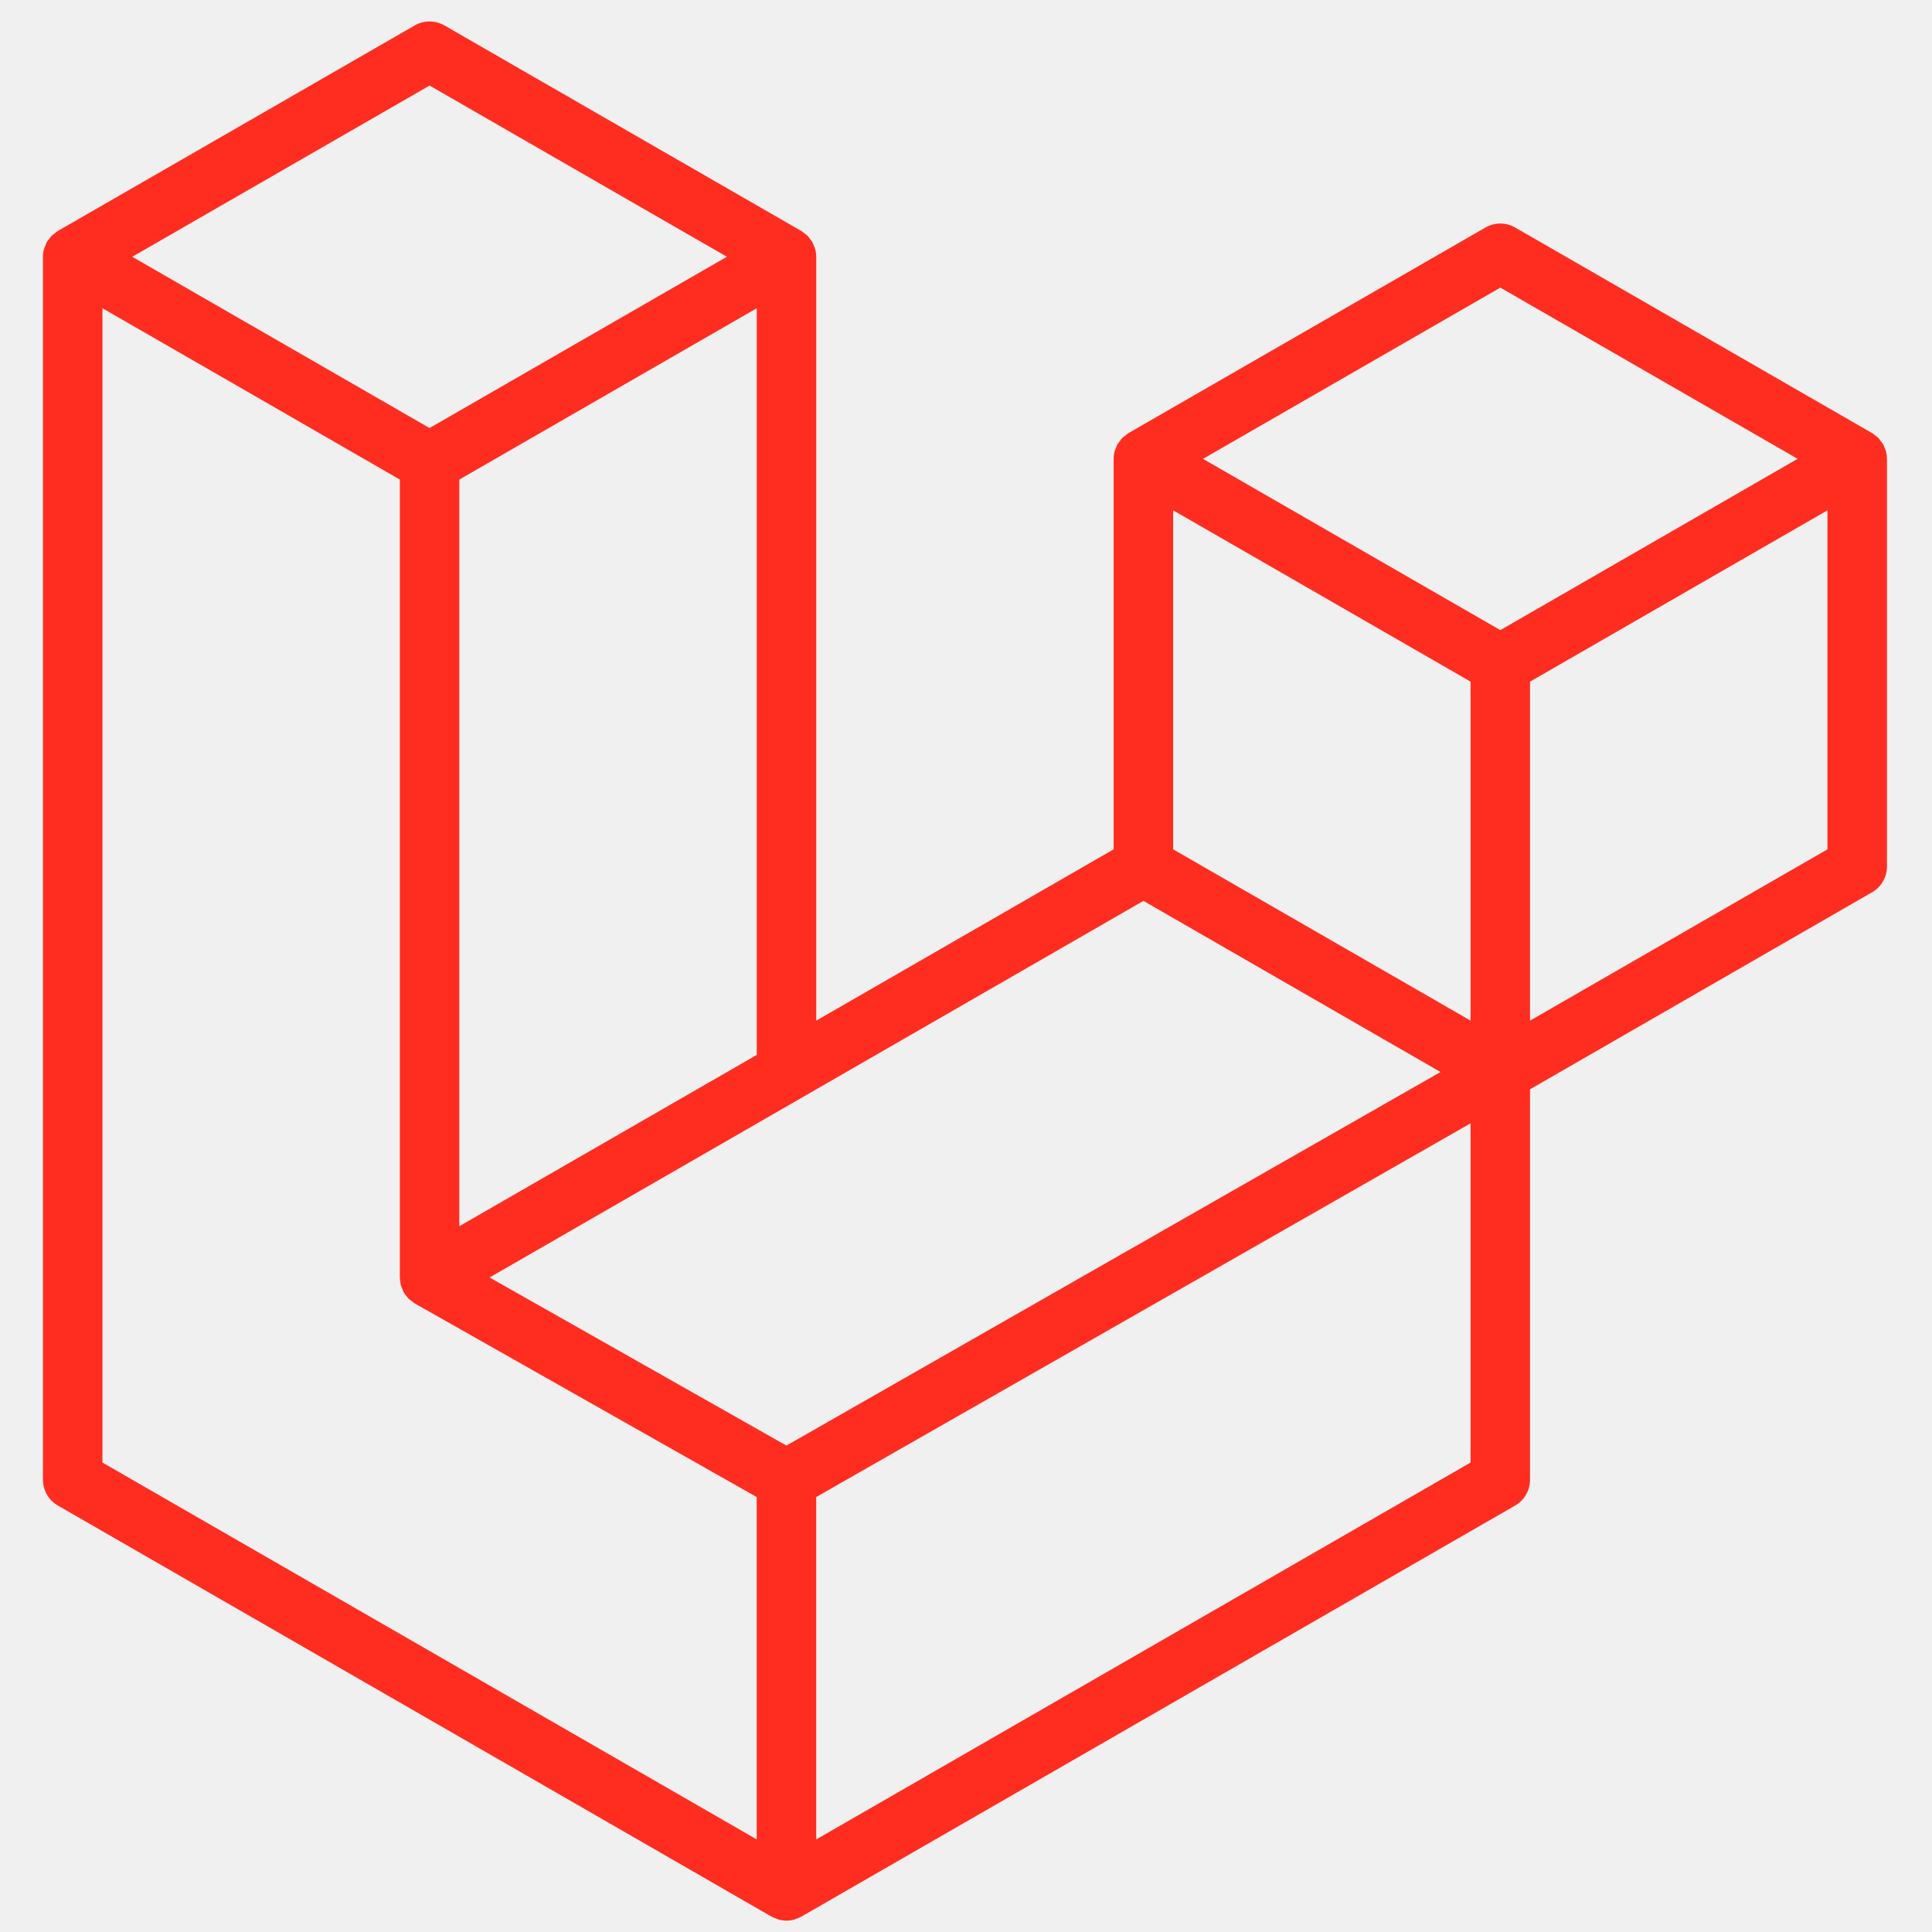
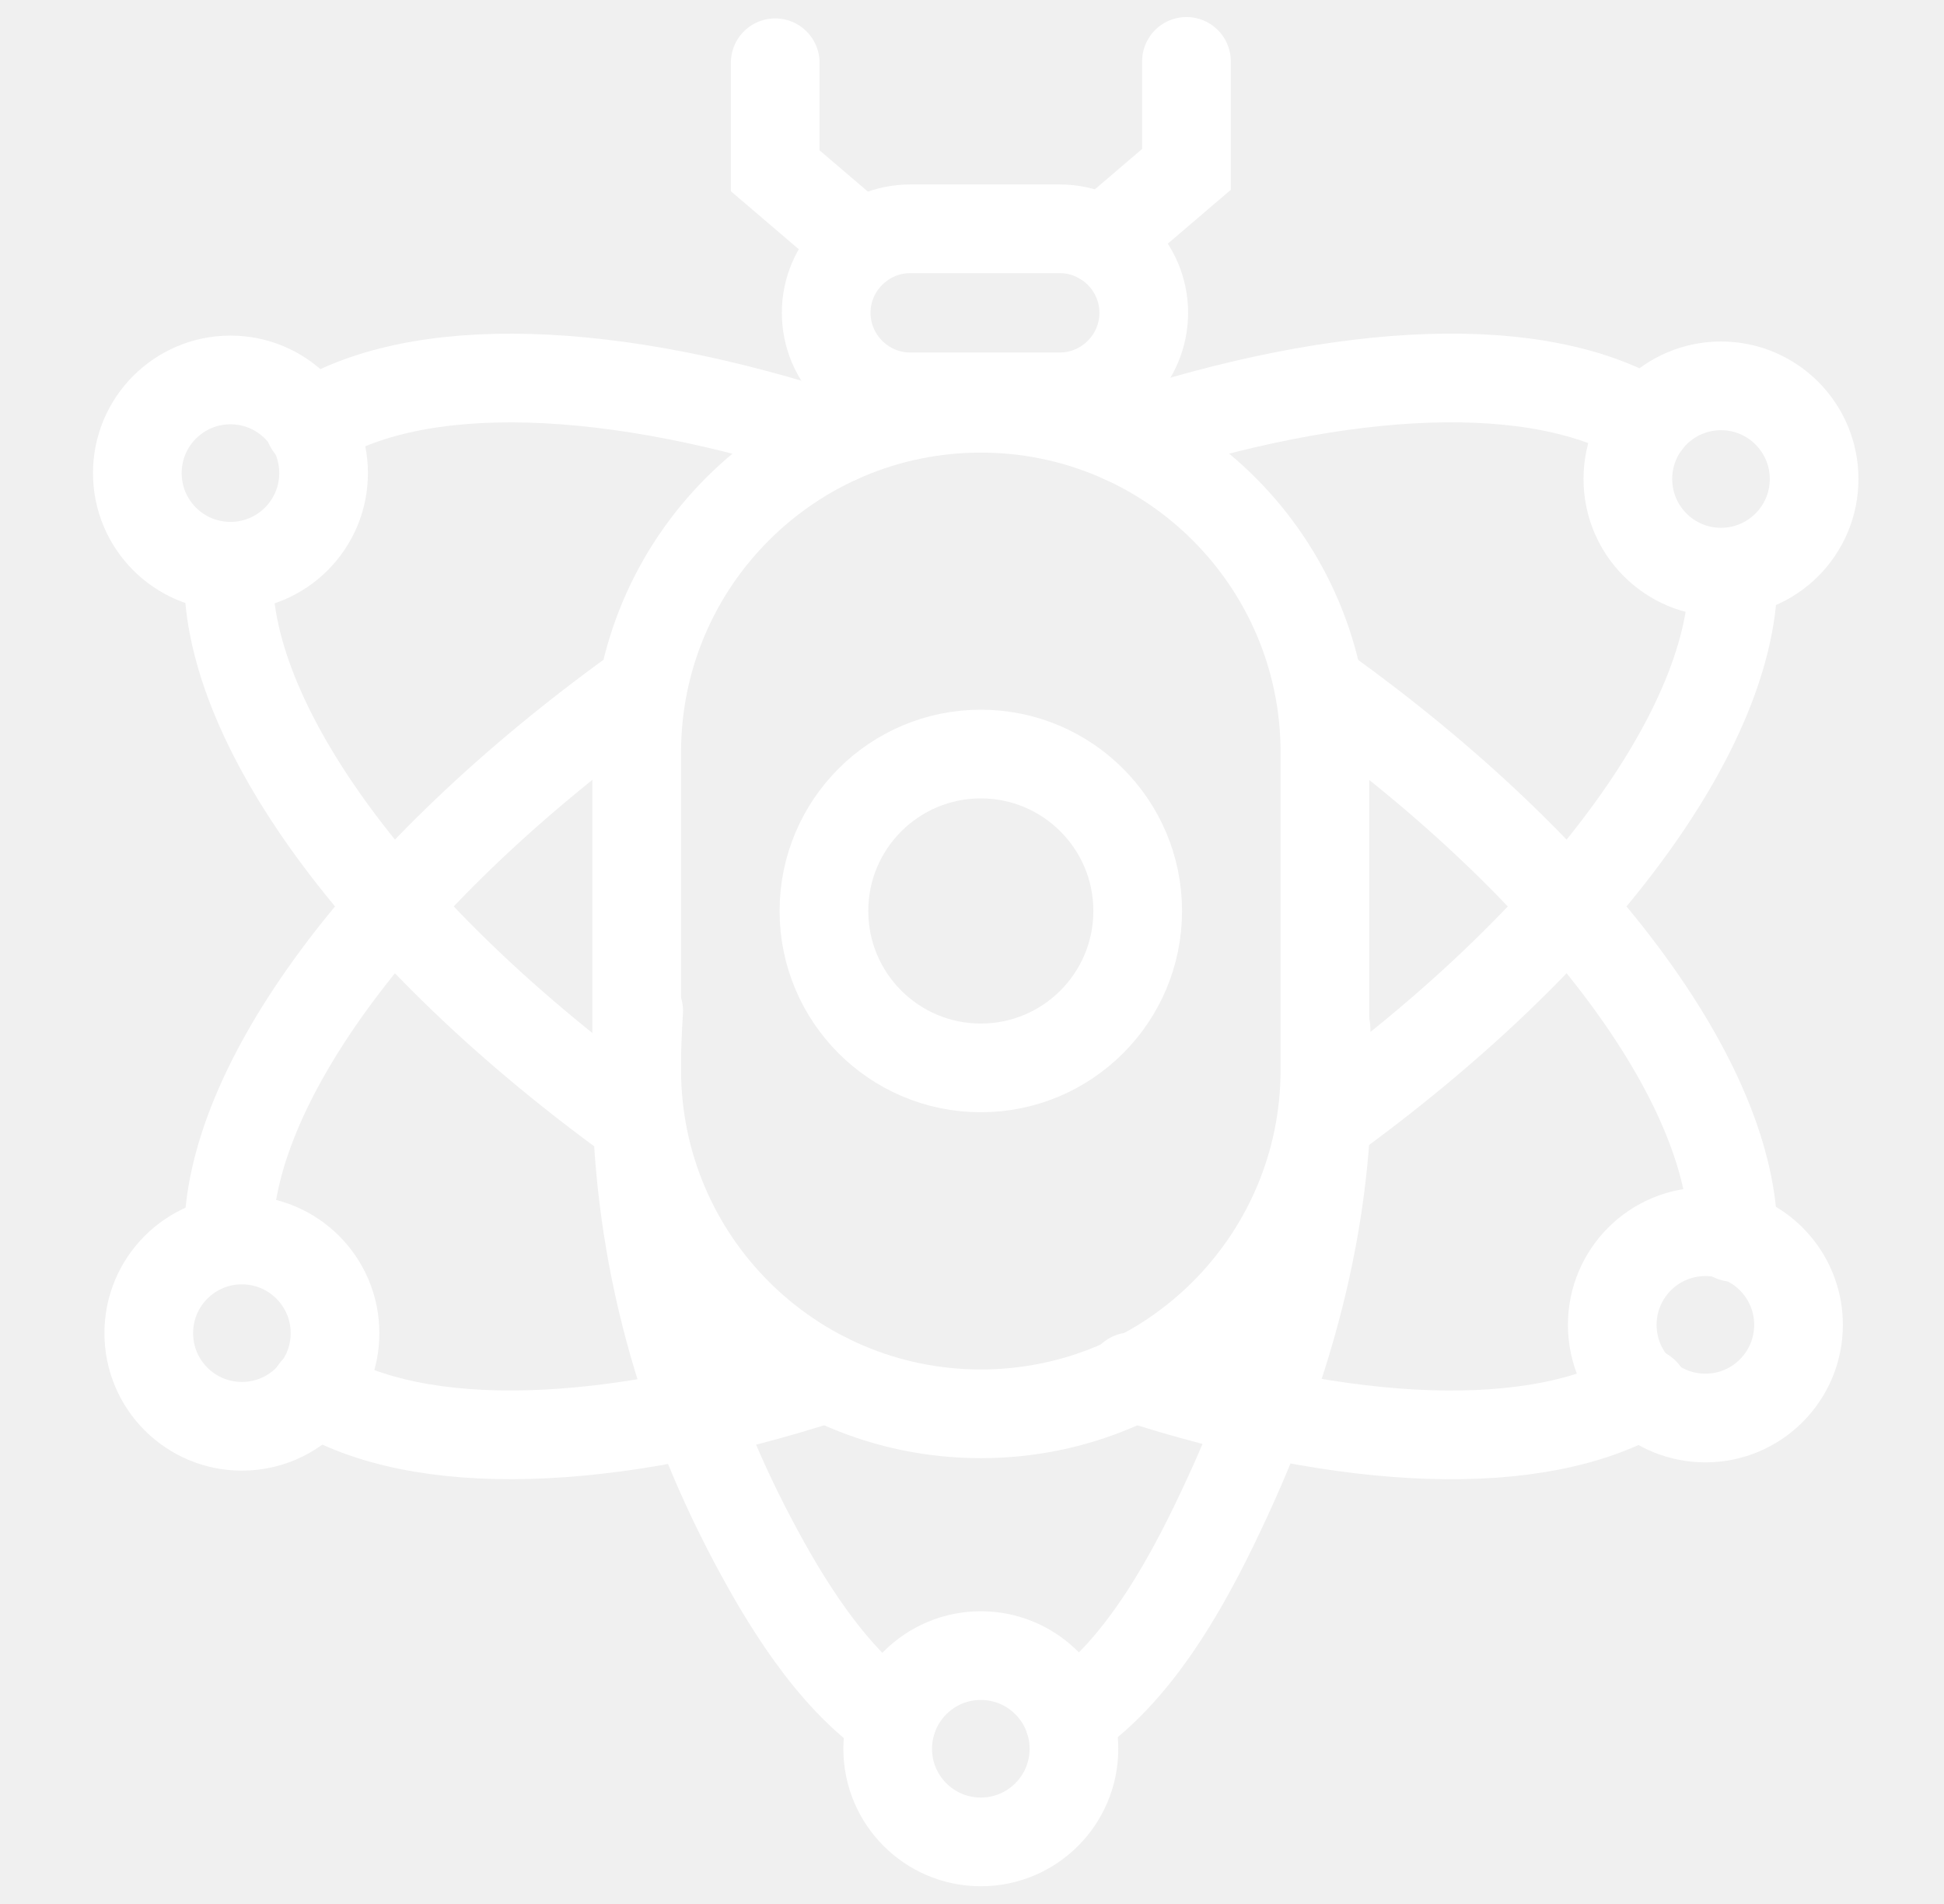
- <svg xmlns="http://www.w3.org/2000/svg" width="166" height="166" viewBox="0 0 166 166" fill="none">
-   <path fill-rule="evenodd" clip-rule="evenodd" d="M162.041 38.759C162.099 38.977 162.129 39.201 162.13 39.426V74.452C162.13 74.902 162.011 75.344 161.786 75.733C161.561 76.122 161.237 76.444 160.847 76.668L131.462 93.594V127.141C131.462 128.054 130.977 128.897 130.186 129.357L68.847 164.683C68.707 164.763 68.554 164.814 68.401 164.868C68.343 164.887 68.289 164.922 68.228 164.938C67.8 165.051 67.349 165.051 66.92 164.938C66.85 164.919 66.786 164.881 66.719 164.855C66.579 164.804 66.432 164.76 66.298 164.683L4.972 129.357C4.583 129.133 4.259 128.81 4.034 128.421C3.808 128.032 3.69 127.591 3.689 127.141L3.689 22.063C3.689 21.834 3.721 21.61 3.779 21.393C3.798 21.32 3.843 21.253 3.868 21.179C3.916 21.045 3.961 20.908 4.031 20.783C4.079 20.7 4.149 20.633 4.206 20.557C4.28 20.454 4.347 20.349 4.433 20.26C4.506 20.186 4.602 20.132 4.685 20.068C4.778 19.992 4.861 19.909 4.966 19.848L35.633 2.185C36.022 1.961 36.462 1.844 36.91 1.844C37.358 1.844 37.798 1.961 38.186 2.185L68.851 19.848H68.857C68.959 19.912 69.045 19.992 69.138 20.065C69.221 20.129 69.313 20.186 69.387 20.257C69.476 20.349 69.54 20.454 69.616 20.557C69.671 20.633 69.744 20.7 69.789 20.783C69.862 20.911 69.904 21.045 69.955 21.179C69.98 21.253 70.025 21.32 70.044 21.396C70.103 21.614 70.133 21.838 70.133 22.063V87.694L95.686 72.974V39.423C95.686 39.2 95.718 38.973 95.775 38.759C95.798 38.683 95.839 38.615 95.865 38.542C95.916 38.408 95.96 38.271 96.031 38.146C96.079 38.063 96.149 37.996 96.203 37.92C96.279 37.818 96.343 37.712 96.433 37.623C96.506 37.549 96.599 37.495 96.681 37.431C96.777 37.355 96.86 37.272 96.962 37.211L127.633 19.548C128.021 19.324 128.461 19.206 128.91 19.206C129.358 19.206 129.798 19.324 130.186 19.548L160.85 37.211C160.959 37.275 161.042 37.355 161.137 37.428C161.217 37.492 161.31 37.549 161.383 37.62C161.473 37.712 161.536 37.818 161.613 37.92C161.67 37.996 161.741 38.063 161.785 38.146C161.859 38.271 161.9 38.408 161.951 38.542C161.98 38.615 162.021 38.683 162.041 38.759ZM157.018 72.974V43.848L146.287 50.028L131.462 58.568V87.694L157.021 72.974H157.018ZM126.354 125.663V96.518L111.771 104.85L70.13 128.626V158.046L126.354 125.663ZM8.801 26.485V125.663L65.018 158.043V128.629L35.649 112L35.64 111.994L35.627 111.988C35.528 111.93 35.445 111.847 35.353 111.777C35.273 111.713 35.18 111.662 35.11 111.592L35.104 111.582C35.021 111.502 34.963 111.403 34.893 111.314C34.829 111.228 34.753 111.154 34.702 111.065L34.699 111.055C34.641 110.96 34.606 110.845 34.565 110.736C34.523 110.64 34.469 110.551 34.443 110.449C34.411 110.328 34.405 110.197 34.392 110.072C34.379 109.976 34.354 109.881 34.354 109.785V109.778V41.205L19.532 32.662L8.801 26.485ZM36.913 7.35L11.364 22.063L36.907 36.777L62.453 22.06L36.907 7.35H36.913ZM50.2 99.174L65.022 90.637V26.485L54.291 32.665L39.466 41.205V105.357L50.2 99.174ZM128.91 24.713L103.363 39.426L128.91 54.14L154.453 39.423L128.91 24.713ZM126.354 58.568L111.529 50.028L100.798 43.848V72.974L115.619 81.511L126.354 87.694V58.568ZM67.571 124.205L105.042 102.803L123.772 92.109L98.245 77.405L68.854 94.334L42.066 109.762L67.571 124.205Z" fill="#FF2D20" />
+ <svg xmlns="http://www.w3.org/2000/svg" version="1.1" id="Capa_1" x="0px" y="0px" viewBox="0 0 5796.8 5674.2" style="enable-background:new 0 0 5796.8 5674.2;" xml:space="preserve">
+   <style type="text/css">
+ 	.st0{fill:none;stroke:#FFFFFF;stroke-width:264.433;stroke-linecap:round;stroke-miterlimit:10;}
+ 	.st1{fill:none;stroke:#FFFFFF;stroke-width:264.433;stroke-linecap:round;stroke-miterlimit:10;}
+ </style>
+   <g>
+     <path class="st0" d="M2661,5125.9c-185.1-125.6-324.5-360.7-415.2-531.6c-230.7-435-351.5-900.4-348-1392.9   c0.4-62.7,2.7-125.4,6.7-188" />
+     <path class="st0" d="M3953.9,3065.2c28.2,488-88.5,952.2-292.3,1394.8c-101.1,219.5-252.1,514.5-474.2,663" />
+     <path class="st1" d="M922.4,1268.8c315.7-204.8,905.7-184.5,1578.4,39.5" />
+     <path class="st1" d="M1897.7,3345.5C1135.3,2796.1,660.2,2148.8,681.9,1688.1" />
+     <path class="st1" d="M4903.3,4150.4c-316.9,186.8-884.1,165.1-1530.2-45.9" />
+     <path class="st1" d="M3950.8,2058.7C4698.5,2597.3,5170,3230.1,5168,3688.9" />
+     <path class="st1" d="M5167.9,1705.7c8.9,458.8-462.4,1095.5-1213.3,1637.4" />
+     <path class="st1" d="M3348.2,1308.2c662-220.5,1243.9-243.7,1563.2-49.2" />
+     <path class="st1" d="M681.3,3696.7c-7.6-459.5,465.2-1096.5,1217.3-1638.2" />
+     <path class="st1" d="M2466.9,4107.4c-647.9,210-1215.4,229.1-1529.2,38" />
+     <g>
+       <g>
+         <path class="st1" d="M3160.1,1183.1h-446c-137.8,0-250.5-112.7-250.5-250.5l0,0c0-137.8,112.7-250.5,250.5-250.5h446     c137.8,0,250.5,112.7,250.5,250.5l0,0C3410.6,1070.4,3297.8,1183.1,3160.1,1183.1z" />
+         <path class="st1" d="M2568.4,728.4c-85.6-73.1-171.2-146.2-256.8-219.3v-322" />
+         <path class="st1" d="M3288.8,717.8c40.2-34.4,80.5-68.7,120.7-103.1c42.8-36.6,85.6-73.1,128.4-109.7c0-107.3,0-214.6,0-322" />
+       </g>
+       <g>
+         <path class="st1" d="M2924.7,4214.9L2924.7,4214.9c-566.8,0-1026.1-459.4-1026.1-1026.1v-945.6     c0-566.8,459.4-1026.1,1026.1-1026.1l0,0c566.8,0,1026.1,459.4,1026.1,1026.1v945.6C3950.9,3755.4,3491.5,4214.9,2924.7,4214.9z" />
+         <circle class="st1" cx="2924.7" cy="2715.8" r="467.8" />
+       </g>
+     </g>
+     <circle class="st1" cx="5131.8" cy="1428" r="277.7" />
+     <path class="st1" d="M4897.2,4154c-55.1-50.7-89.6-123.5-89.6-204.3c0-153.4,124.3-277.7,277.7-277.7c28.9,0,56.8,4.4,83.1,12.6" />
+     <path class="st1" d="M5168.4,3684.6c112.8,35.3,194.6,140.6,194.6,265.1c0,153.4-124.3,277.7-277.7,277.7   c-72.6,0-138.6-27.8-188.1-73.4" />
+     <circle class="st0" cx="2924.7" cy="5213.4" r="277.7" />
+     <path class="st0" d="M939.4,4146.3c-50.9,64.4-129.7,105.8-218.1,105.8c-153.4,0-277.7-124.3-277.7-277.7   c0-153.4,124.3-277.7,277.7-277.7S999,3821,999,3974.4C999,4039.3,976.7,4099.1,939.4,4146.3" />
+     <circle class="st0" cx="687.2" cy="1410.4" r="277.7" />
+   </g>
</svg>
